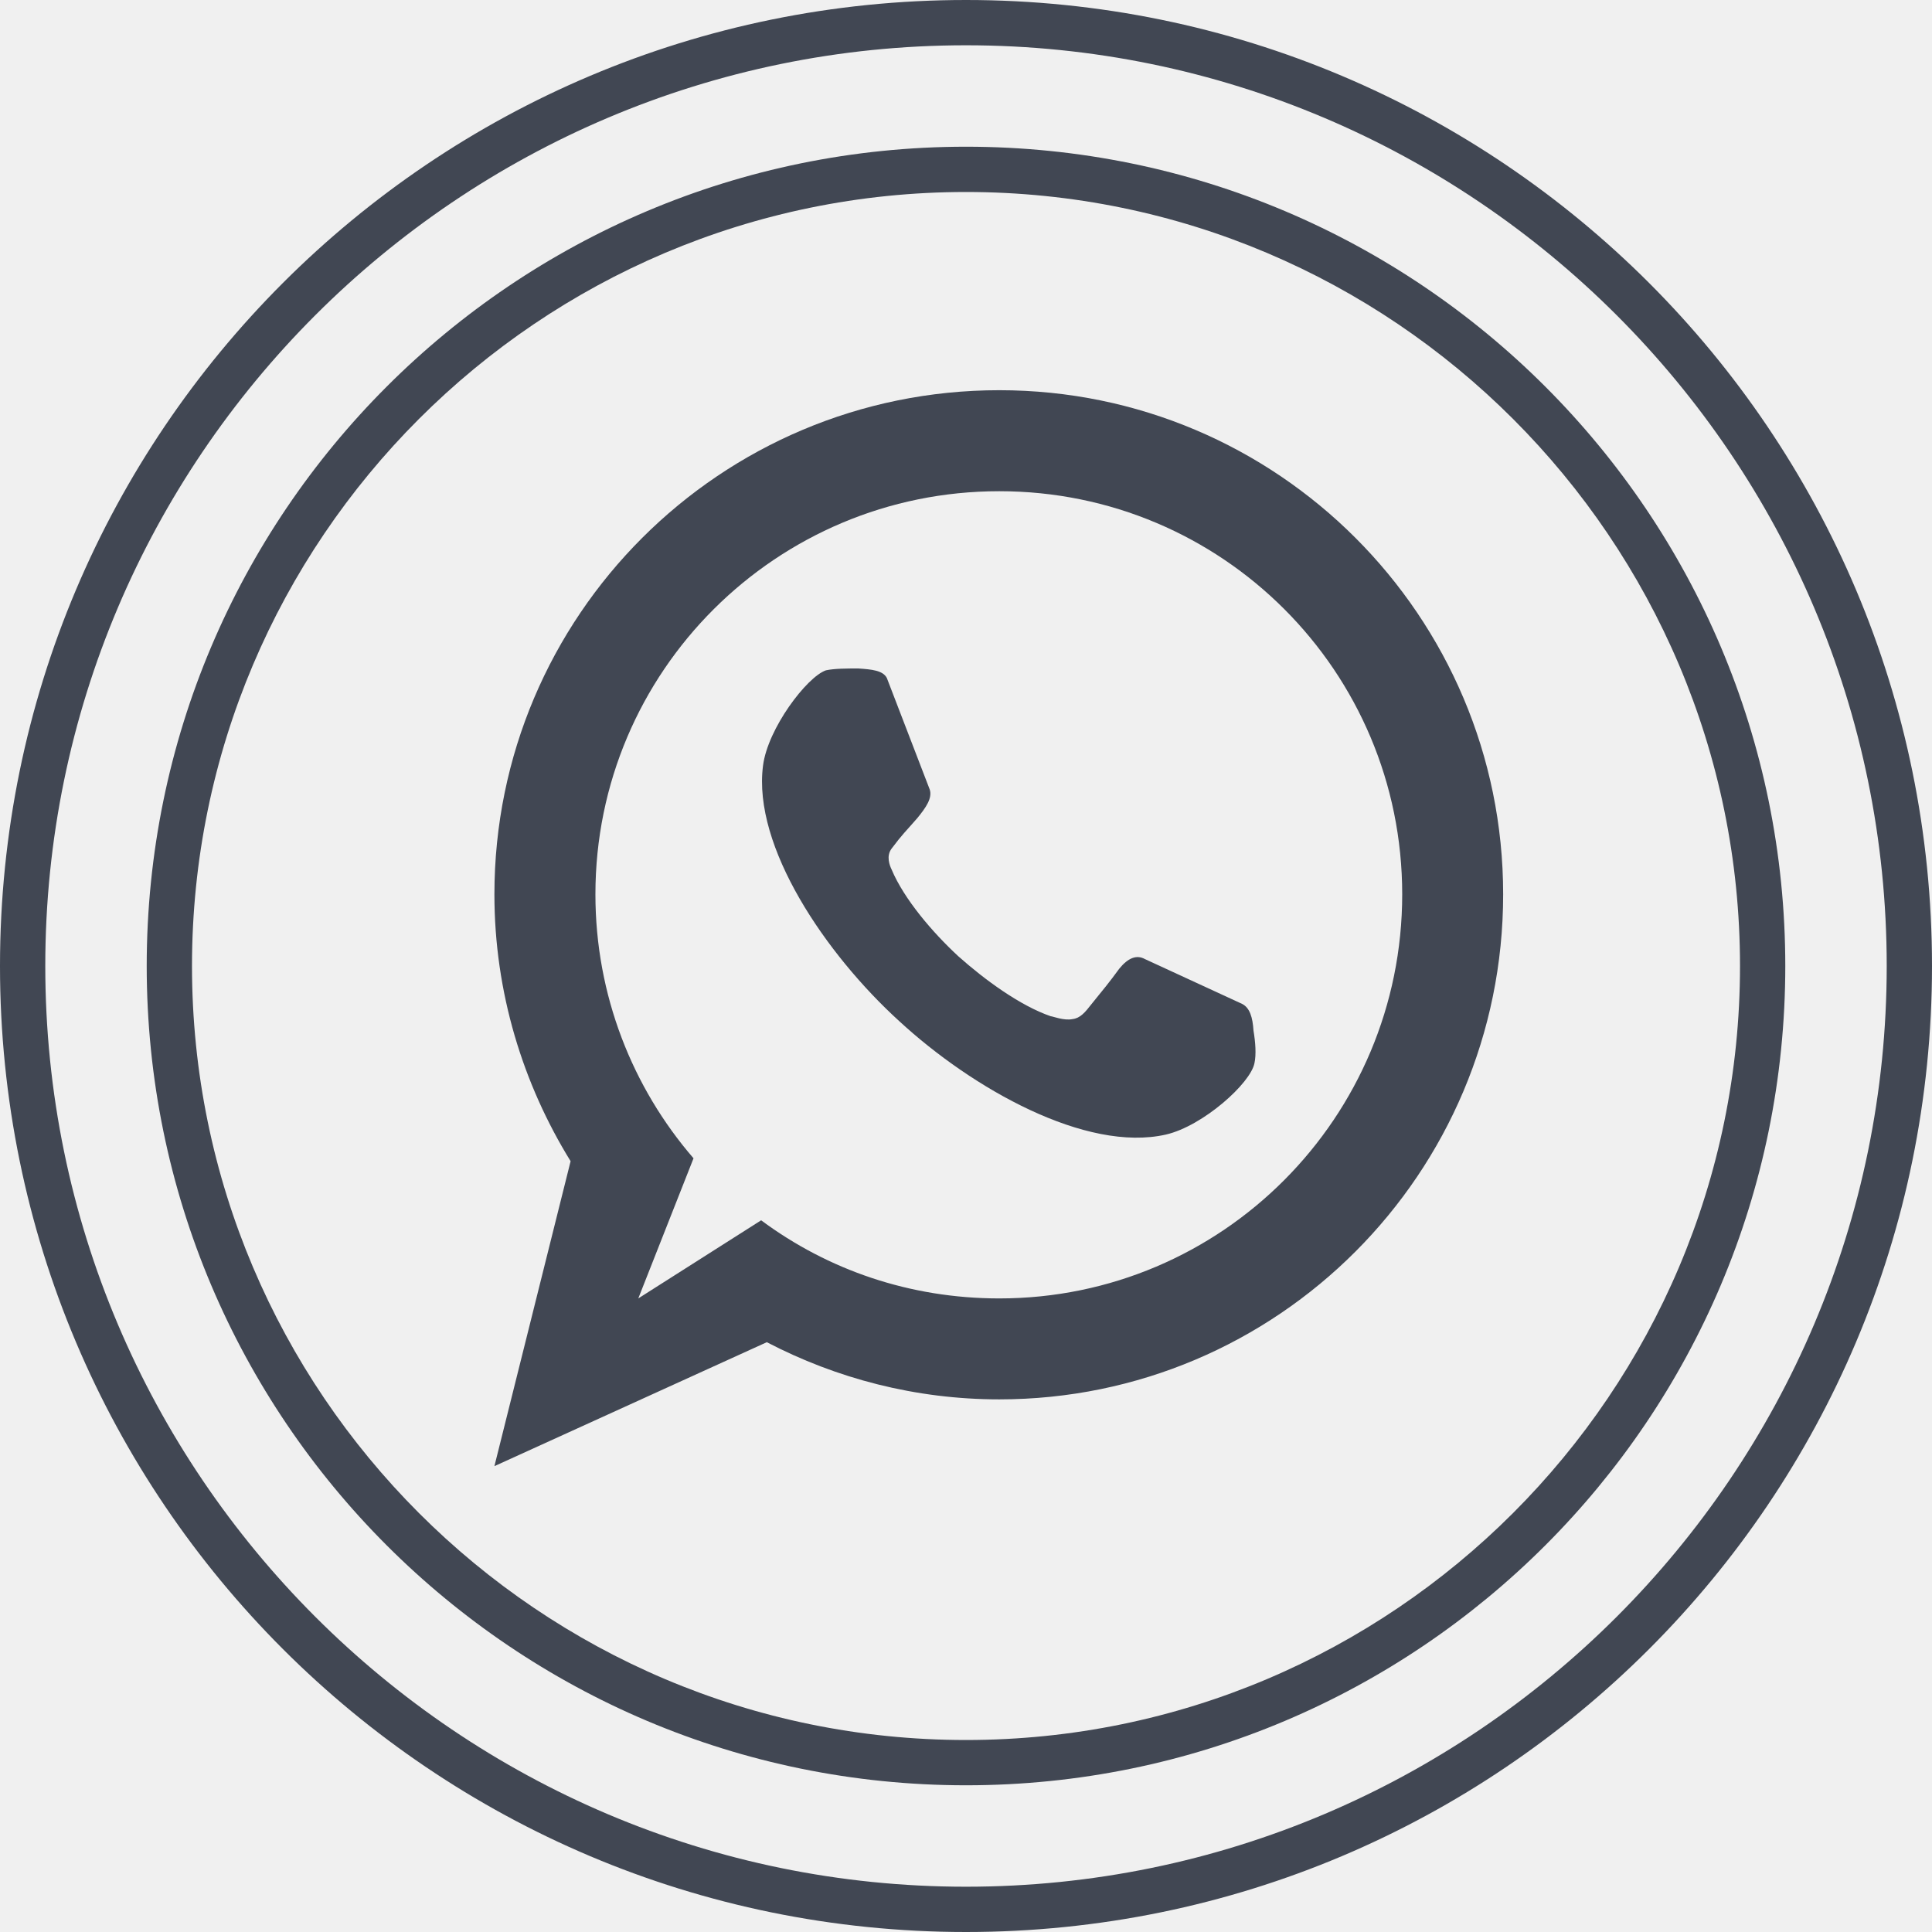
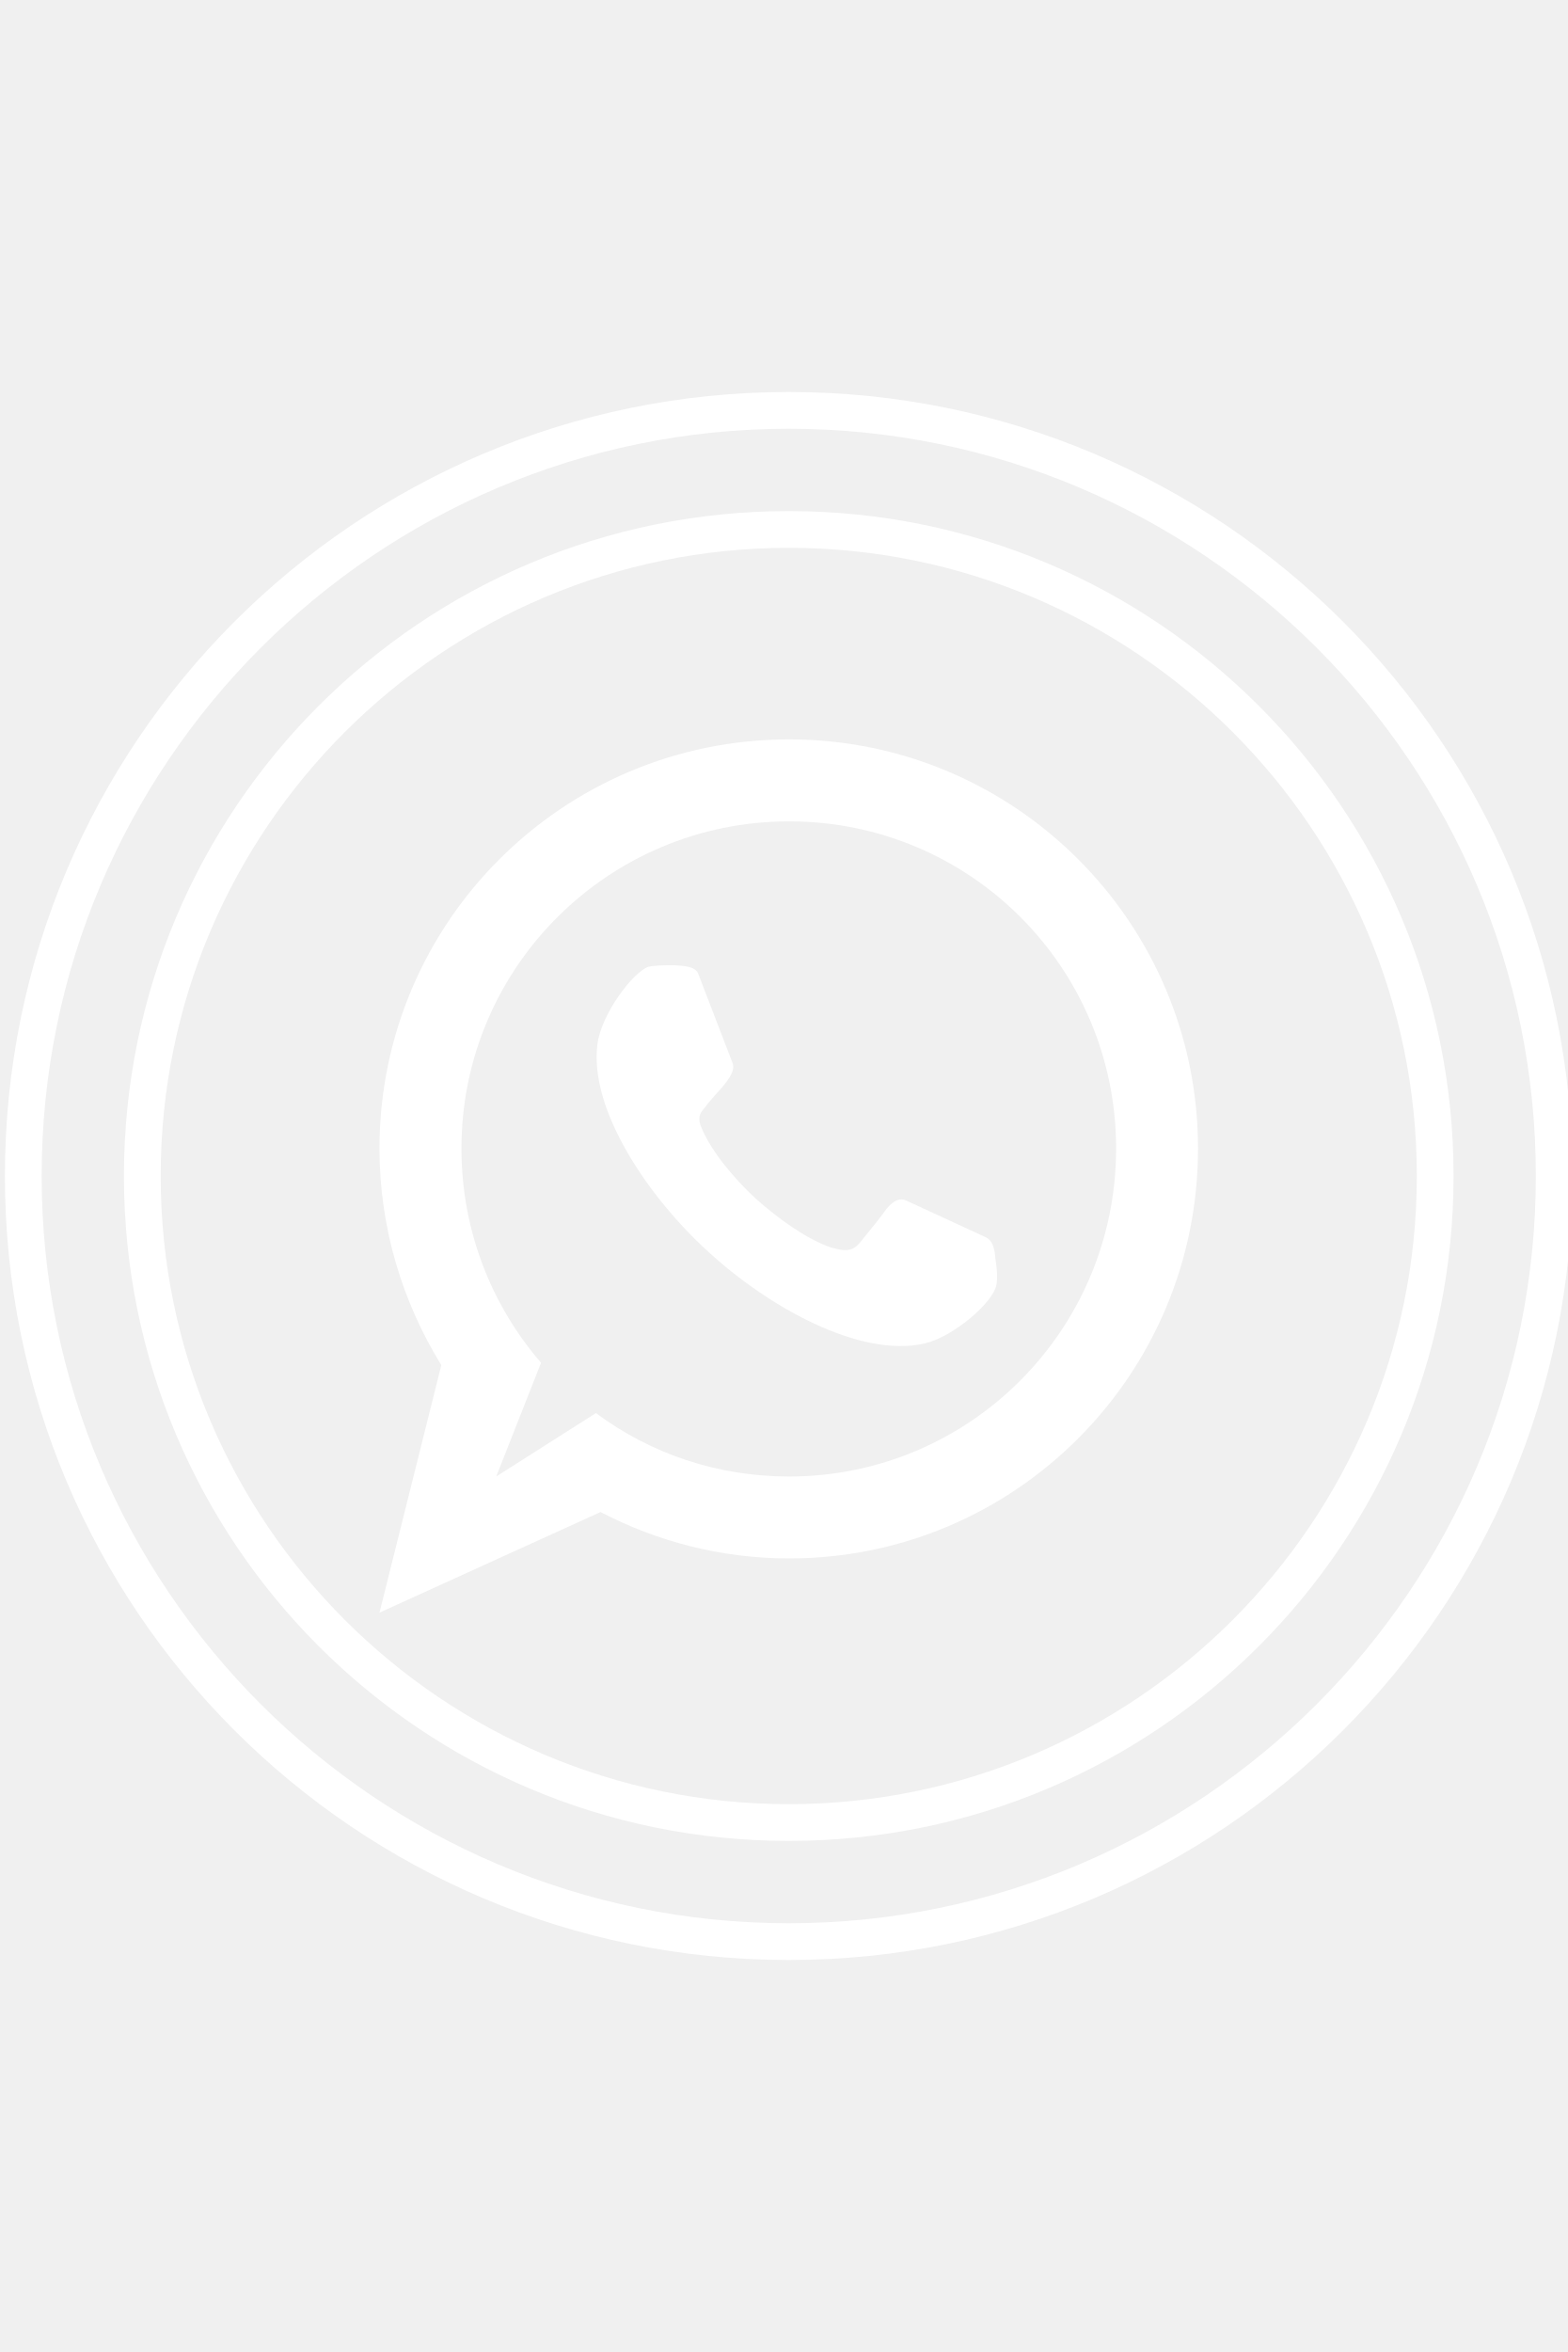
- <svg xmlns="http://www.w3.org/2000/svg" enable-background="new 0 0 32 32" id="Layer_1" version="1.1" viewBox="0 0 32 32" xml:space="preserve">
-   <path d="M16,0C7.163,0,0,7.163,0,16s7.163,16,16,16s16-7.163,16-16S24.837,0,16,0z M16,31.25  C7.591,31.25,0.75,24.409,0.75,16S7.591,0.75,16,0.75S31.25,7.591,31.25,16S24.409,31.25,16,31.25z" fill="#414753" />
-   <path d="M16,2.43C8.505,2.43,2.43,8.505,2.43,16S8.506,29.57,16,29.57c7.495,0,13.57-6.076,13.57-13.57  C29.57,8.505,23.495,2.43,16,2.43z M16,28.82C8.931,28.82,3.18,23.069,3.18,16S8.931,3.18,16,3.18S28.82,8.931,28.82,16  S23.069,28.82,16,28.82z" fill="#414753" />
-   <path d="M20.574,16.628l-1.609-0.742c-0.143-0.079-0.284-0.016-0.426,0.158c-0.173,0.237-0.253,0.331-0.457,0.583  c-0.11,0.142-0.19,0.237-0.316,0.252c-0.143,0.031-0.331-0.047-0.363-0.047c-0.505-0.174-1.089-0.6-1.531-0.994  c-0.426-0.394-0.899-0.947-1.104-1.436c-0.031-0.064-0.095-0.221,0-0.347c0.19-0.252,0.221-0.269,0.426-0.505  c0.142-0.174,0.252-0.331,0.205-0.474l-0.71-1.846c-0.064-0.126-0.252-0.143-0.473-0.158c-0.19,0-0.394,0-0.537,0.031  c-0.316,0.11-0.963,0.963-1.041,1.579c-0.174,1.341,1.041,3.125,2.256,4.231c1.215,1.121,3.093,2.179,4.417,1.879  c0.615-0.142,1.405-0.852,1.467-1.184c0.031-0.142,0.016-0.347-0.016-0.537C20.748,16.849,20.7,16.692,20.574,16.628z" fill="#414753" />
-   <path d="M16.551,6.463c-4.623,0-8.362,3.741-8.362,8.35c0,1.625,0.473,3.142,1.262,4.42l-1.262,5.051l4.512-2.053  c1.151,0.6,2.461,0.947,3.85,0.947c4.607,0,8.346-3.742,8.346-8.366C24.897,10.204,21.157,6.463,16.551,6.463z M16.551,21.506  c-1.483,0-2.84-0.474-3.944-1.294l-2.035,1.294l0.915-2.321c-1.01-1.168-1.625-2.7-1.625-4.372c0-3.694,2.998-6.677,6.689-6.677  s6.674,2.983,6.674,6.677S20.242,21.506,16.551,21.506z" fill="#414753" />
+ <svg xmlns="http://www.w3.org/2000/svg" version="1.1" id="Layer_1" x="0px" y="0px" width="320px" height="480px" viewBox="0 0 320 480" enable-background="new 0 0 320 480" xml:space="preserve">
+   <path fill="#FFFFFF" d="M161.002,80c-88.372,0-160,71.634-160,160c0,88.367,71.628,160,160,160c88.366,0,160-71.633,160-160  C321.002,151.634,249.368,80,161.002,80z M161.002,392.5c-84.087,0-152.5-68.407-152.5-152.5s68.413-152.5,152.5-152.5  c84.093,0,152.5,68.407,152.5,152.5S245.095,392.5,161.002,392.5z" />
+   <path fill="#FFFFFF" d="M161,104.304c-74.95,0-135.701,60.747-135.701,135.696c0,74.95,60.762,135.696,135.701,135.696  c74.95,0,135.705-60.757,135.705-135.696C296.705,165.051,235.95,104.304,161,104.304z M161,368.196  c-70.69,0-128.201-57.511-128.201-128.196S90.31,111.804,161,111.804c70.686,0,128.205,57.51,128.205,128.196  S231.686,368.196,161,368.196z" />
+   <g>
+     <path fill="#FFFFFF" d="M201.312,252.545l-16.09-7.42c-1.43-0.789-2.84-0.159-4.26,1.58c-1.729,2.371-2.53,3.311-4.57,5.83   c-1.1,1.42-1.899,2.371-3.159,2.521c-1.431,0.31-3.311-0.47-3.631-0.47c-5.05-1.74-10.89-6-15.31-9.94   c-4.26-3.94-8.99-9.47-11.04-14.36c-0.31-0.64-0.95-2.209,0-3.47c1.9-2.521,2.21-2.69,4.26-5.05c1.42-1.74,2.521-3.311,2.05-4.74   l-7.1-18.46c-0.64-1.26-2.52-1.43-4.729-1.579c-1.9,0-3.94,0-5.37,0.309c-3.16,1.101-9.63,9.631-10.41,15.791   c-1.74,13.41,10.41,31.25,22.56,42.31c12.15,11.21,30.931,21.79,44.17,18.79c6.15-1.42,14.051-8.52,14.67-11.84   c0.311-1.42,0.16-3.471-0.159-5.37C203.052,254.756,202.573,253.186,201.312,252.545z" />
+     <path fill="#FFFFFF" d="M161.082,150.896c-46.23,0-83.62,37.41-83.62,83.5c0,16.25,4.73,31.42,12.62,44.2l-12.62,50.51   l45.12-20.529c11.51,6,24.61,9.47,38.5,9.47c46.07,0,83.46-37.421,83.46-83.66C244.542,188.306,207.142,150.896,161.082,150.896z    M161.082,301.326c-14.83,0-28.4-4.74-39.44-12.94l-20.35,12.94l9.15-23.211c-10.101-11.68-16.25-27-16.25-43.72   c0-36.94,29.979-66.771,66.89-66.771s66.74,29.83,66.74,66.771S197.992,301.326,161.082,301.326z" />
+   </g>
</svg>
